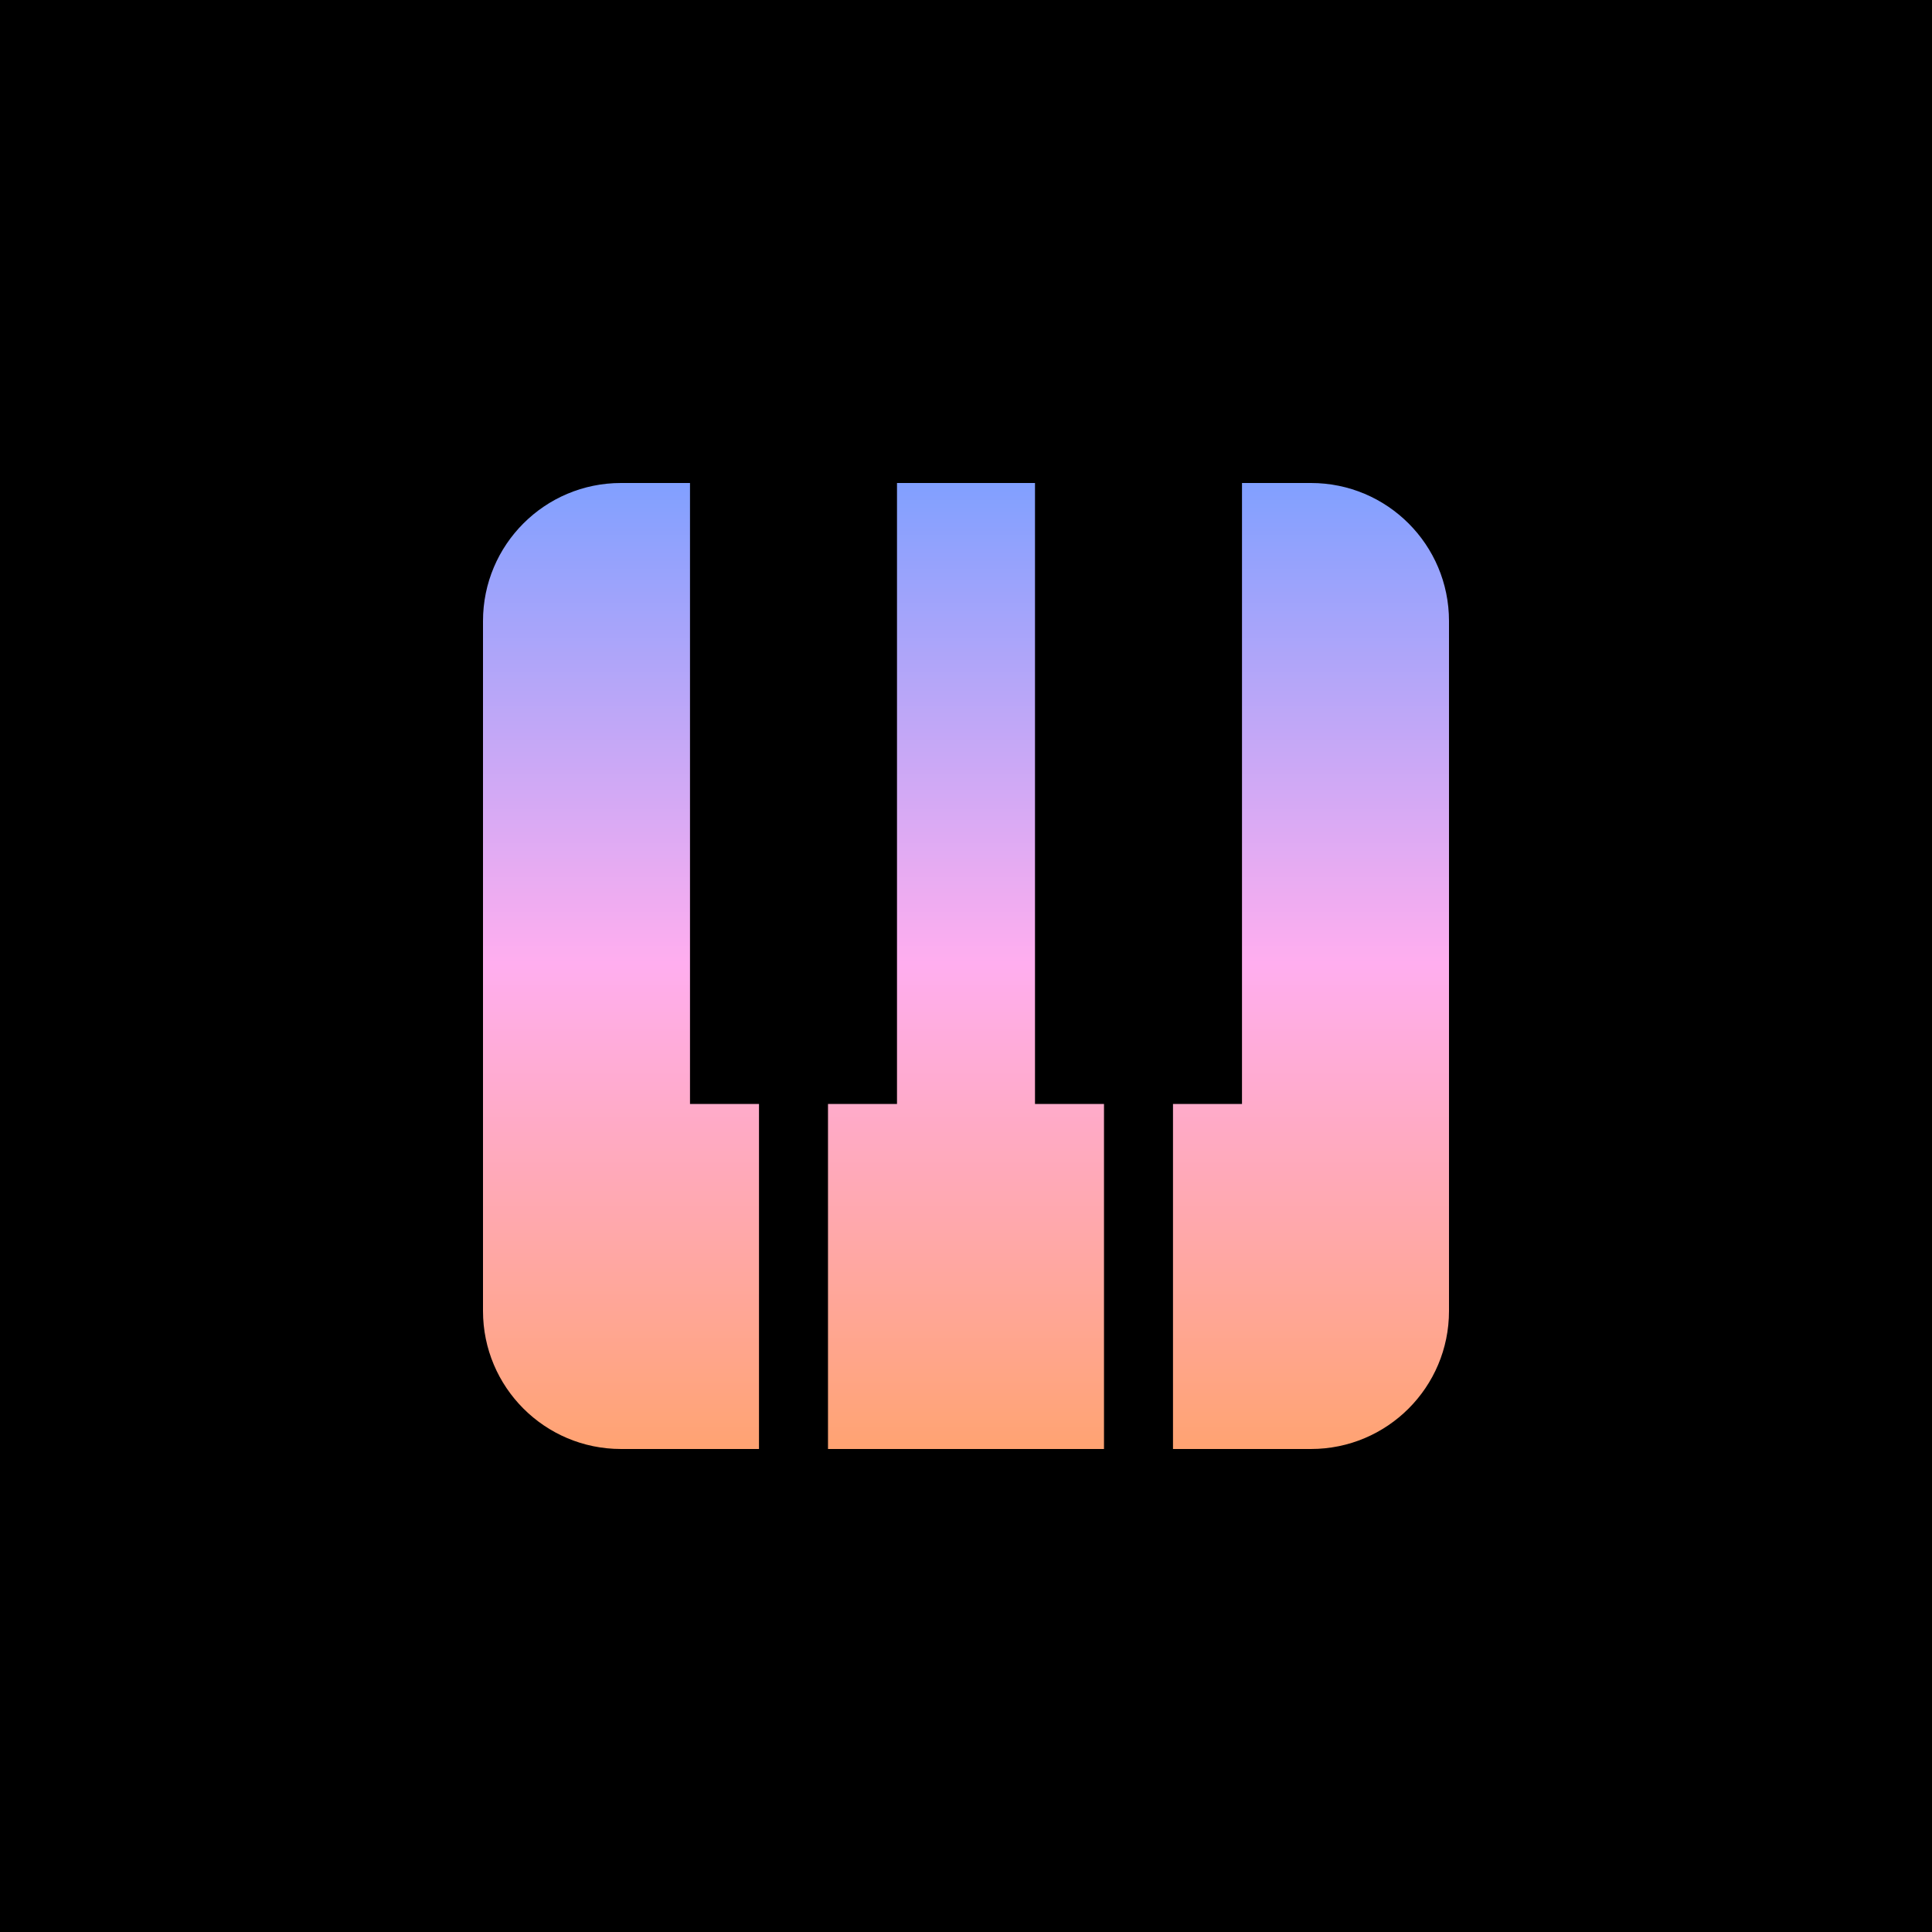
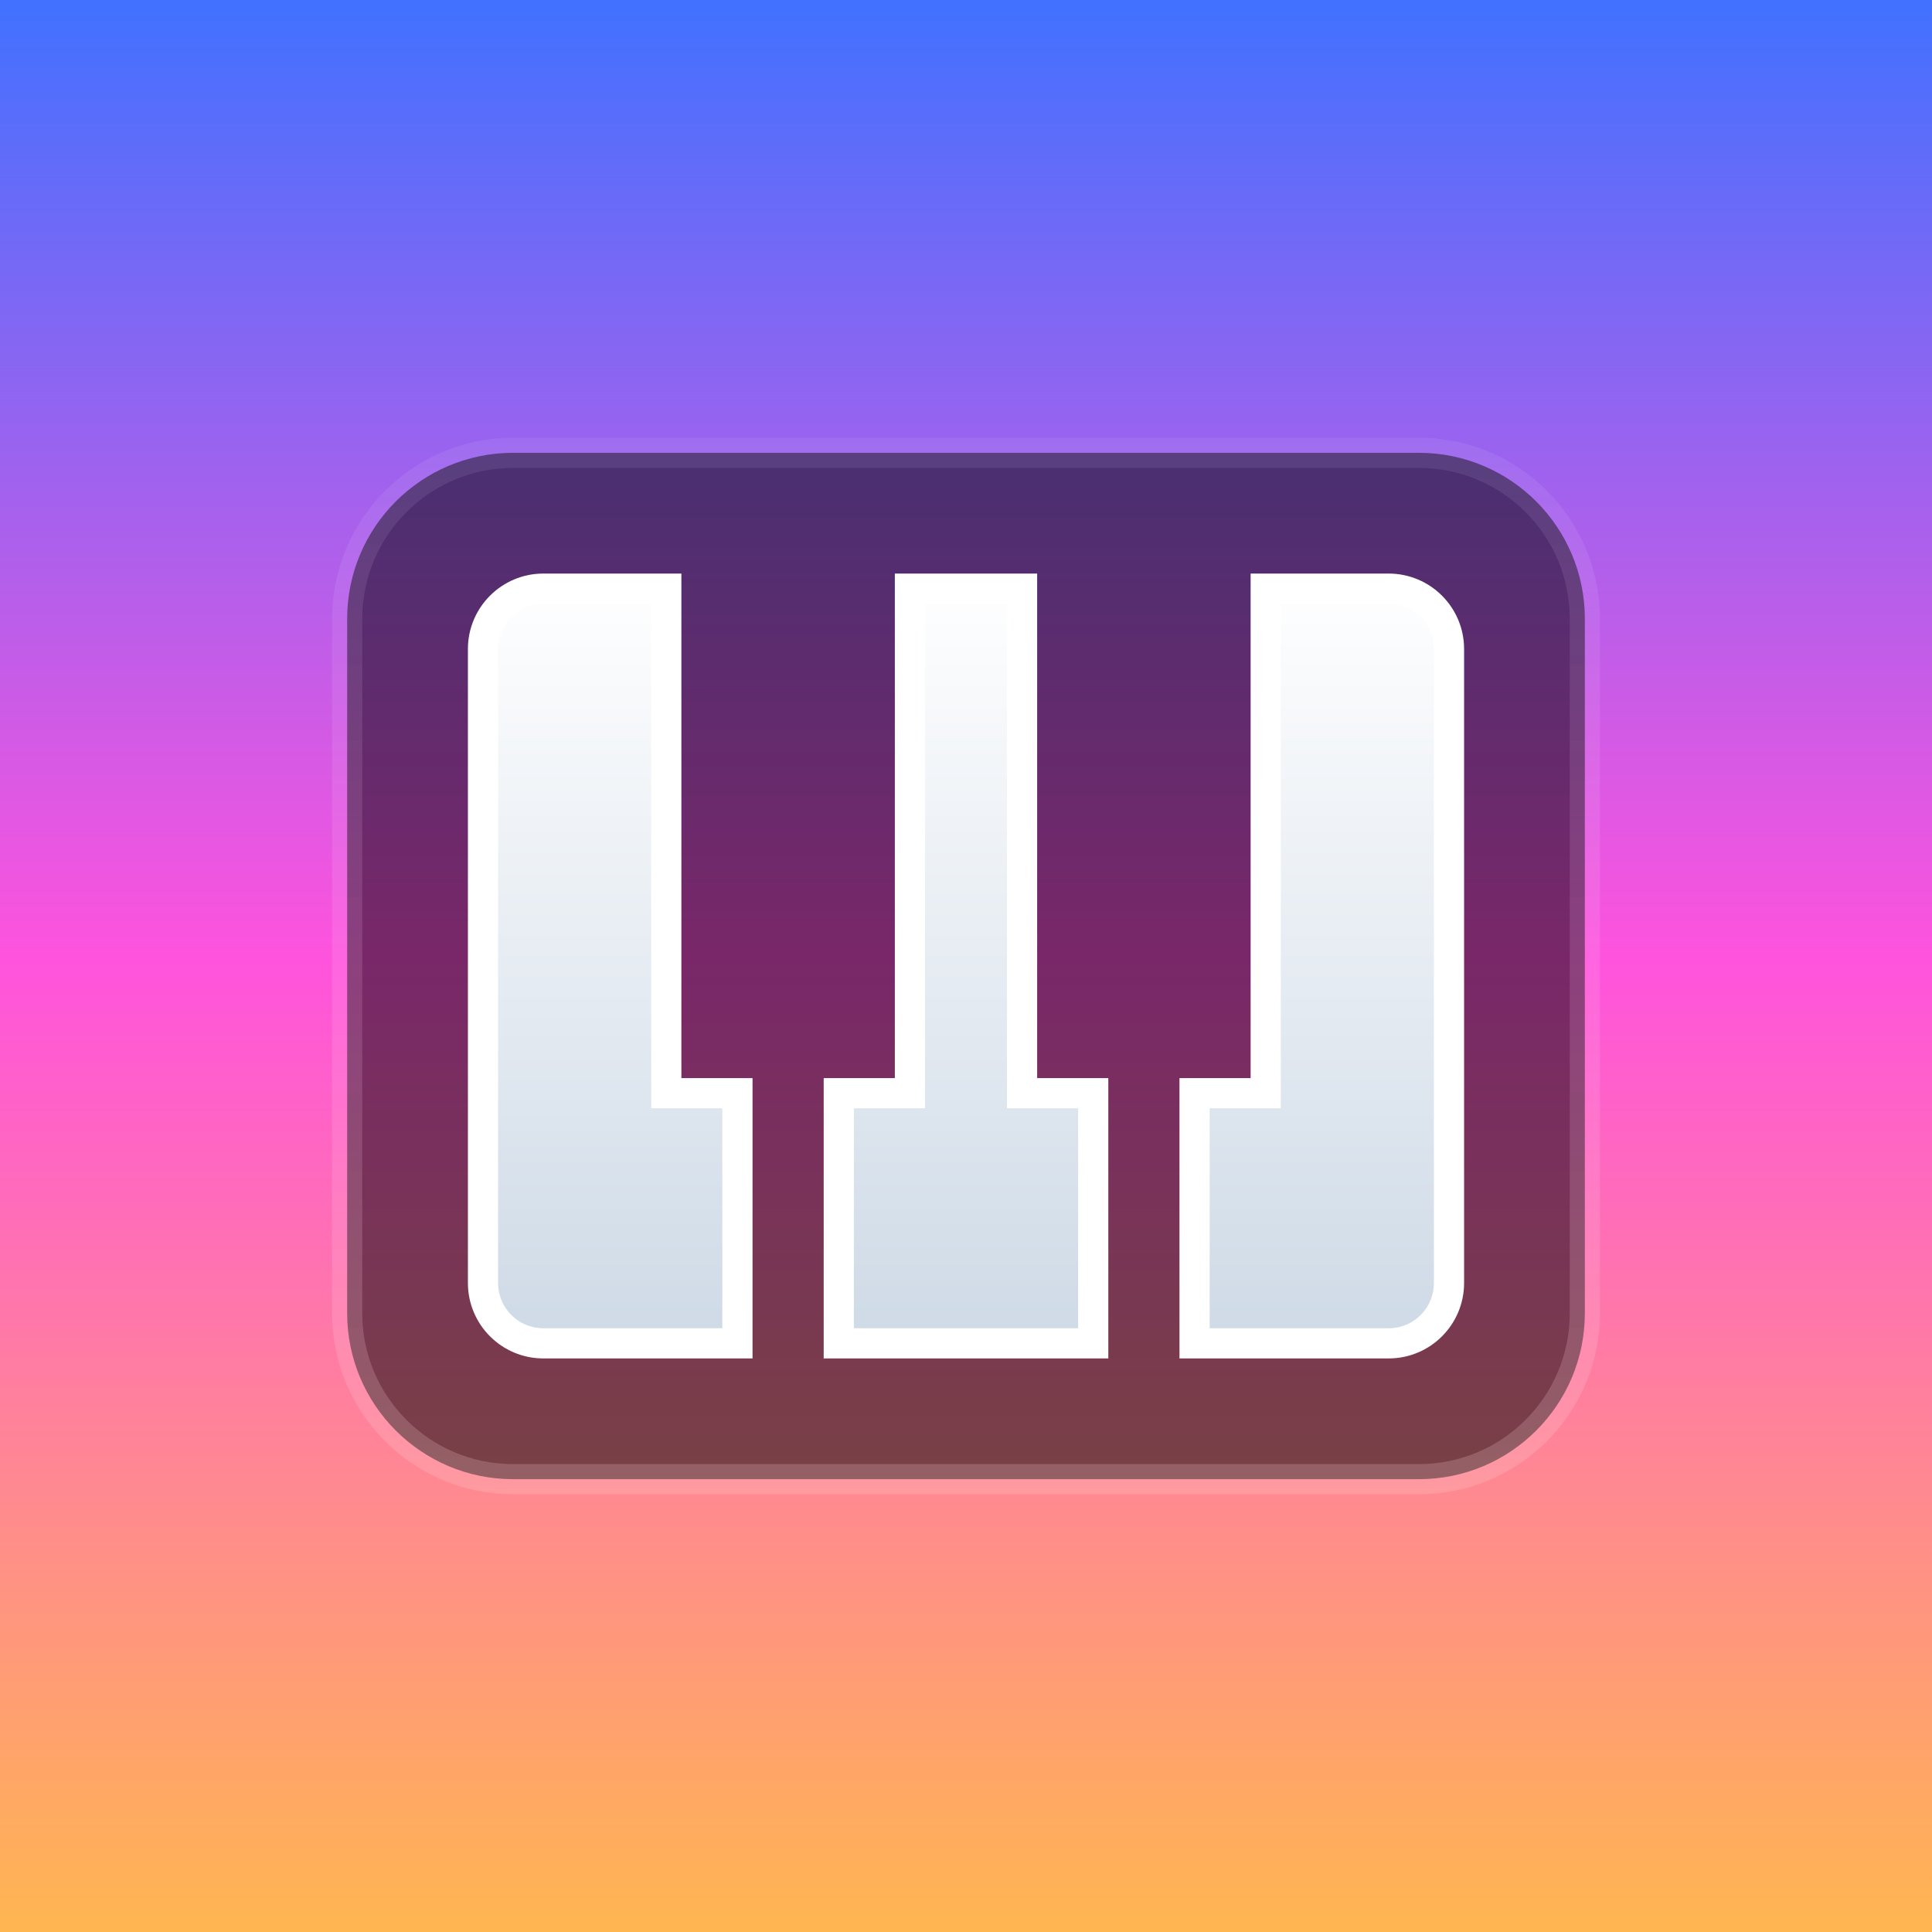
- <svg xmlns="http://www.w3.org/2000/svg" width="512" height="512" viewBox="0 0 512 512" fill="none">
+ <svg xmlns="http://www.w3.org/2000/svg" width="512" height="512" viewBox="0 0 1024 1024" fill="none">
  <defs>
-     <linearGradient id="keys" x1="14" y1="0" x2="14" y2="28" gradientUnits="userSpaceOnUse">
-       <stop stop-color="#81A0FF" />
-       <stop offset="0.497" stop-color="#FFAEEF" />
-       <stop offset="1" stop-color="#FFA372" />
+     <linearGradient id="tile" x1="512" y1="0" x2="512" y2="1024" gradientUnits="userSpaceOnUse">
+       <stop stop-color="#4171FF" />
+       <stop offset="0.497" stop-color="#FF53DD" />
+       <stop offset="1" stop-color="#FFB650" />
+     </linearGradient>
+     <linearGradient id="edge" x1="512" y1="182" x2="512" y2="842" gradientUnits="userSpaceOnUse">
+       <stop stop-color="white" stop-opacity="0.1" />
+       <stop offset="1" stop-color="white" stop-opacity="0.2" />
+     </linearGradient>
+     <linearGradient id="keys" x1="512" y1="252" x2="512" y2="772" gradientUnits="userSpaceOnUse">
+       <stop stop-color="white" />
+       <stop offset="1" stop-color="#CDD9E6" />
    </linearGradient>
  </defs>
-   <rect width="512" height="512" fill="#000000" />
-   <g transform="translate(128 128) scale(9.1428)">
-     <path d="M0 4C0 1.791 1.791 0 4 0H6V18H8V28H4C1.791 28 0 26.209 0 24V4ZM12 18V0H16V18H18V28H10V18H12ZM20 28H24C26.209 28 28 26.209 28 24V4C28 1.791 26.209 0 24 0H22V18H20V28Z" fill="url(#keys)" />
+   <rect width="1024" height="1024" fill="url(#tile)" />
+   <g transform="translate(102.4 102.4) scale(0.8)">
+     <rect opacity="0.7" x="102" y="172" width="820" height="680" rx="110" fill="black" fill-opacity="0.75" stroke="url(#edge)" stroke-width="20" />
+     <path d="M232 262H313.429V596.286H360.571V762H232C209.909 762 192 744.091 192 722V302C192 279.909 209.909 262 232 262ZM792 262C814.091 262 832 279.909 832 302V722C832 744.091 814.091 762 792 762H663.429V596.286H710.571V262H792ZM549.143 262V596.286H596.286V762H427.714V596.286H474.857V262H549.143Z" fill="url(#keys)" stroke="white" stroke-width="20" />
  </g>
</svg>
